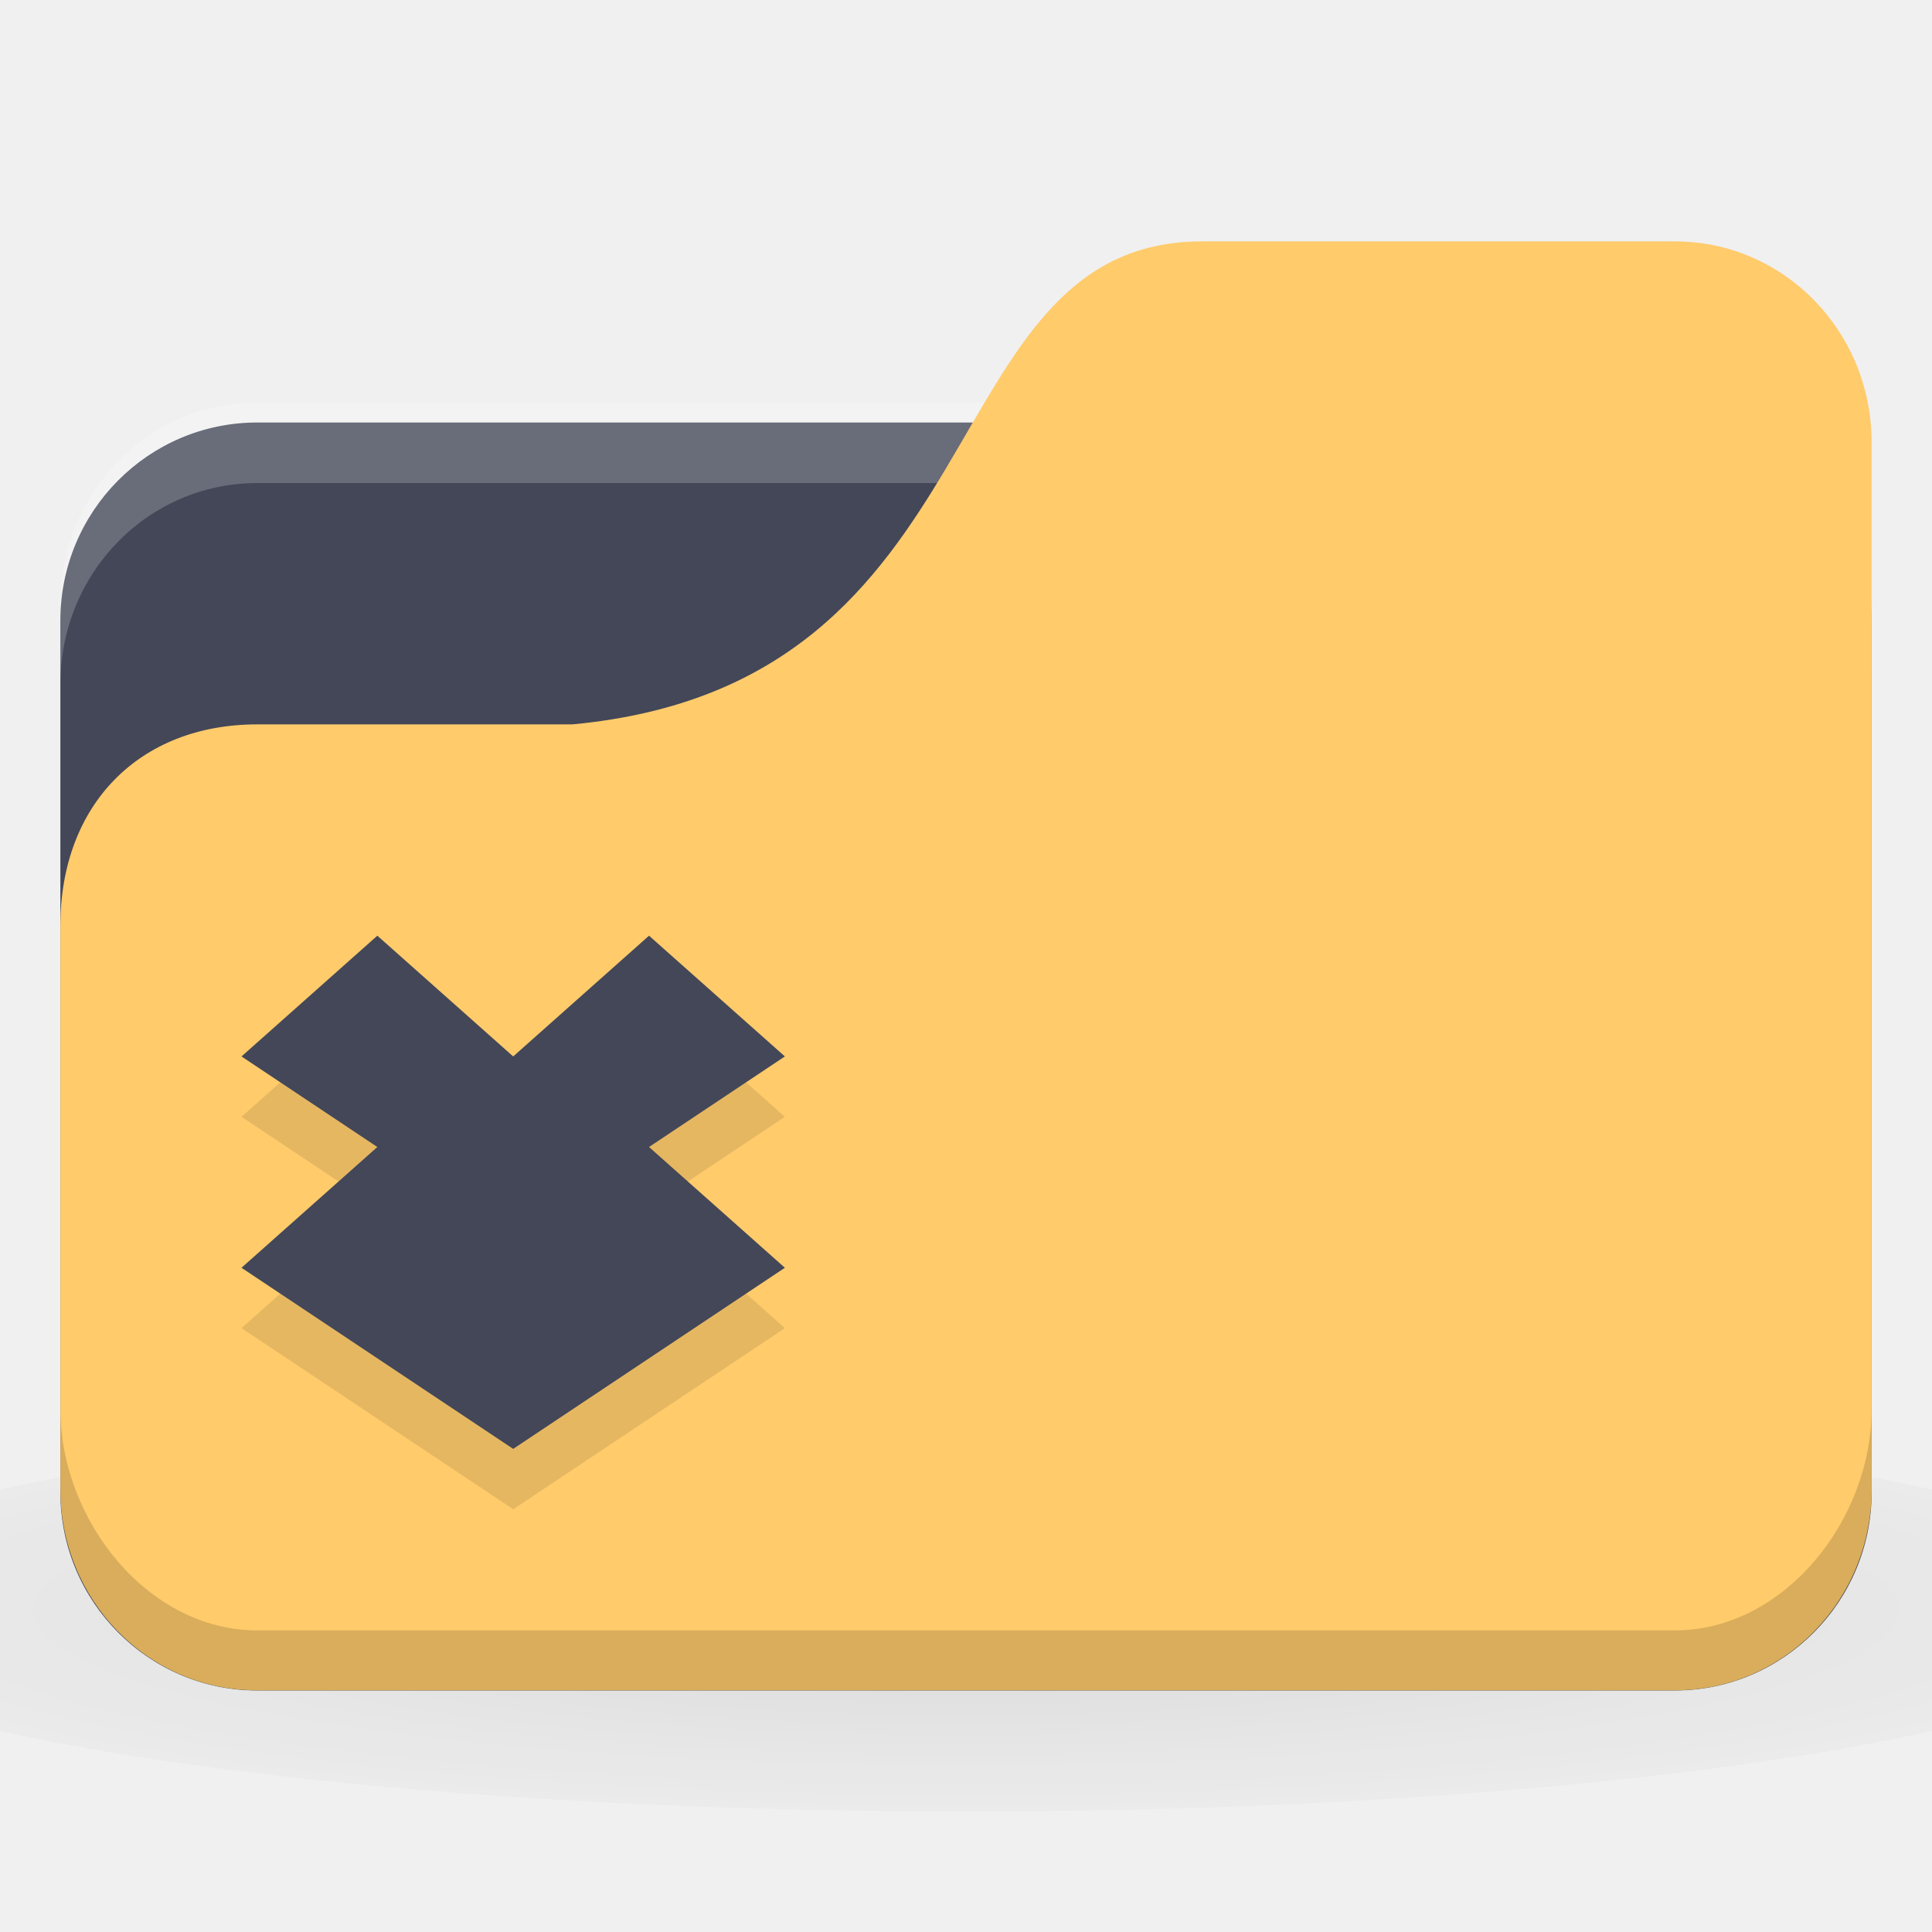
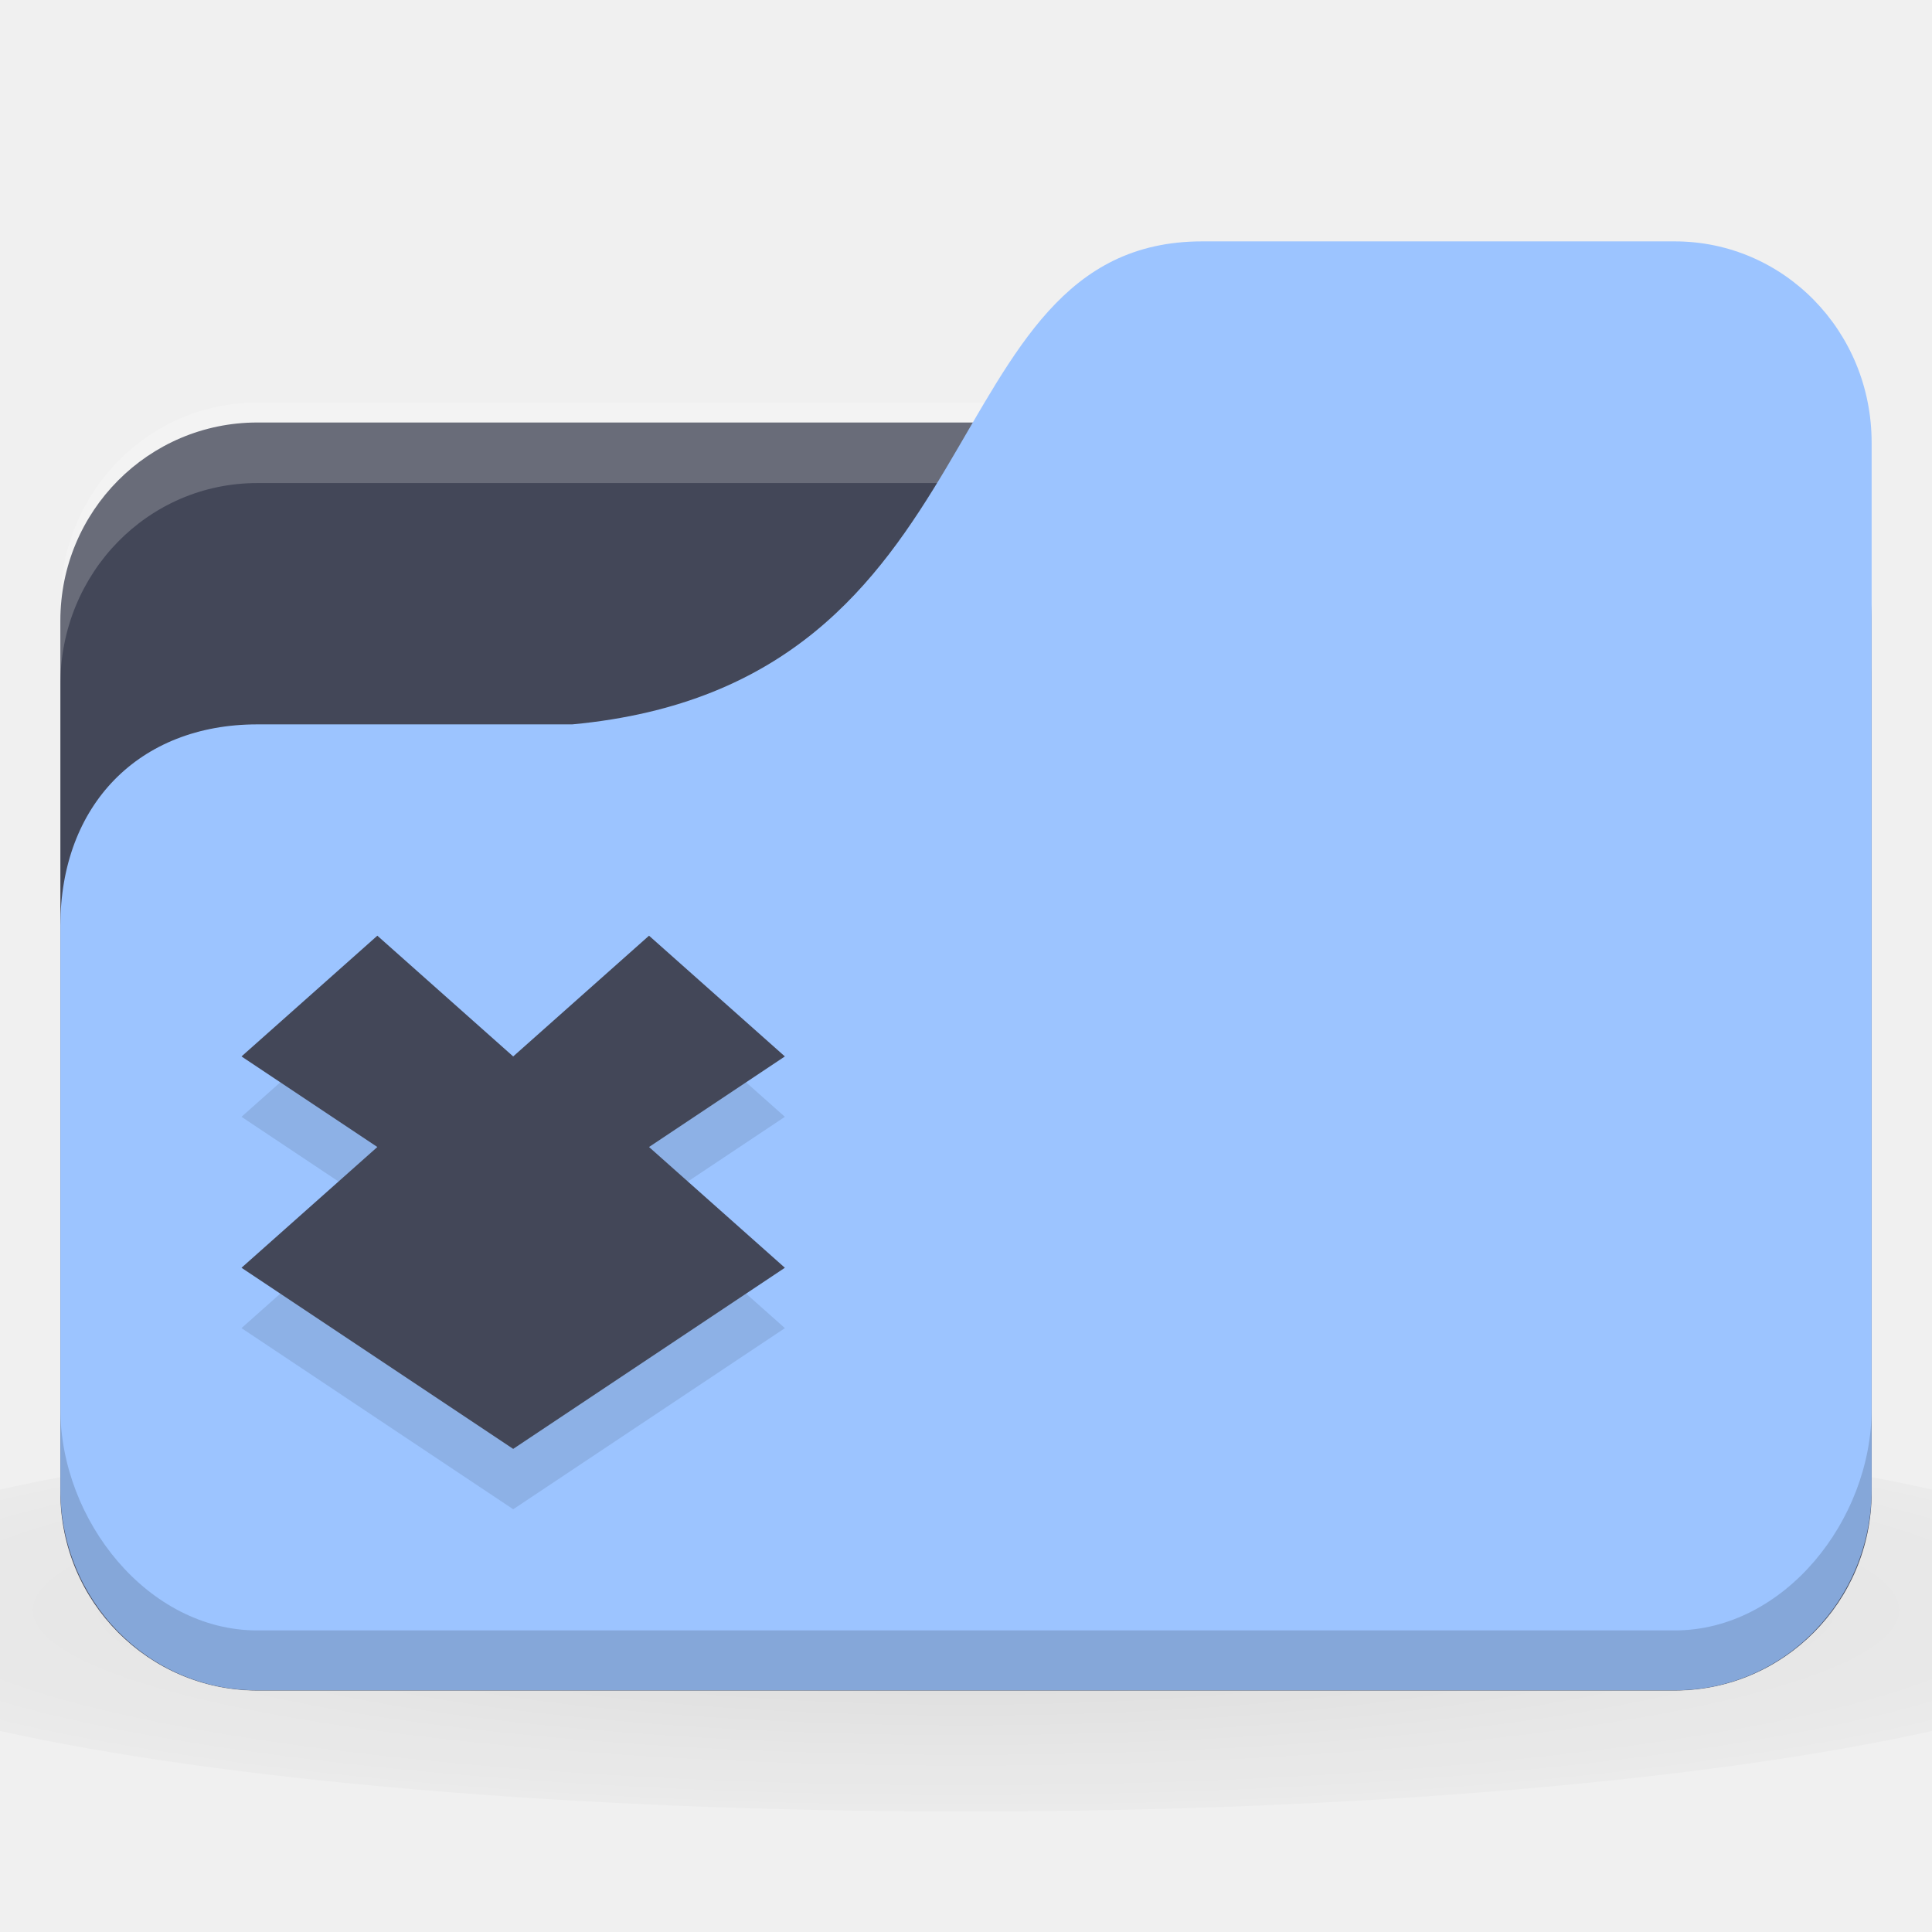
<svg xmlns="http://www.w3.org/2000/svg" viewBox="0 0 32 32">
  <defs>
    <radialGradient r="24" cy="40.5" cx="24" gradientTransform="matrix(0.8333333,0,0,0.1388889,-4,1041.404)" gradientUnits="userSpaceOnUse" id="radialGradient3098">
      <stop style="stop-color:#000;stop-opacity:1" />
      <stop offset="1" style="stop-color:#000;stop-opacity:0.196" />
    </radialGradient>
  </defs>
  <g transform="translate(0,-1020.362)">
    <path d="m 16 1043.7 c -6.551 0 -12.352 0.522 -16 1.333 l 0 4 c 3.648 0.811 9.449 1.333 16 1.333 6.551 0 12.352 -0.522 16 -1.333 l 0 -4 c -3.648 -0.811 -9.449 -1.333 -16 -1.333 z" style="fill:url(#radialGradient3098);opacity:0.1;fill-opacity:1;stroke:none" />
    <rect width="30" height="21" x="1" y="1027.36" rx="3.261" ry="3.281" style="fill:#434758;fill-opacity:1;stroke:none" />
    <path d="m 4.261 1027.03 c -1.807 0 -3.261 1.487 -3.261 3.333 l 0 1.333 c 0 -1.847 1.454 -3.333 3.261 -3.333 l 23.478 0 c 1.807 0 3.261 1.487 3.261 3.333 l 0 -1.333 c 0 -1.847 -1.454 -3.333 -3.261 -3.333 l -23.478 0 z" style="fill:#fff;opacity:0.2;fill-opacity:1;stroke:none" />
-     <path d="m 4.261 1032.36 5.217 0 c 7.174 -0.667 5.87 -8 10.435 -8 l 7.826 0 c 1.807 0 3.261 1.487 3.261 3.333 l 0 17.333 c 0 1.847 -1.454 3.333 -3.261 3.333 l -23.478 0 c -1.807 0 -3.261 -1.487 -3.261 -3.333 l 0 -9.333 c 0 -2 1.304 -3.333 3.261 -3.333 z" style="fill:#ffcb6b;fill-opacity:1;stroke:none" />
+     <path d="m 4.261 1032.36 5.217 0 c 7.174 -0.667 5.87 -8 10.435 -8 l 7.826 0 c 1.807 0 3.261 1.487 3.261 3.333 l 0 17.333 c 0 1.847 -1.454 3.333 -3.261 3.333 l -23.478 0 c -1.807 0 -3.261 -1.487 -3.261 -3.333 l 0 -9.333 c 0 -2 1.304 -3.333 3.261 -3.333 z" style="fill:#9cc4ff;fill-opacity:1;stroke:none" />
    <path d="m 1 1043.7 0 1.333 c 0 1.847 1.454 3.333 3.261 3.333 l 23.478 0 c 1.807 0 3.261 -1.487 3.261 -3.333 l 0 -1.333 c 0 1.847 -1.454 3.667 -3.261 3.667 l -23.478 0 c -1.807 0 -3.261 -1.82 -3.261 -3.667 z" style="fill:#000;opacity:0.15;fill-opacity:1;stroke:none" />
    <path d="m 6.25 1036.86 -2.25 2 2.25 1.5 -2.25 2 4.5 3 4.5 -3 -2.25 -2 2.25 -1.5 -2.25 -2 -2.25 2 z" style="fill:#000;fill-opacity:0.098;color:#000" />
    <path d="m 6.25 1035.86 -2.25 2 2.25 1.5 -2.25 2 4.5 3 4.5 -3 -2.25 -2 2.25 -1.5 -2.25 -2 -2.25 2 z" style="fill:#434758;fill-opacity:1;color:#000" />
  </g>
</svg>
